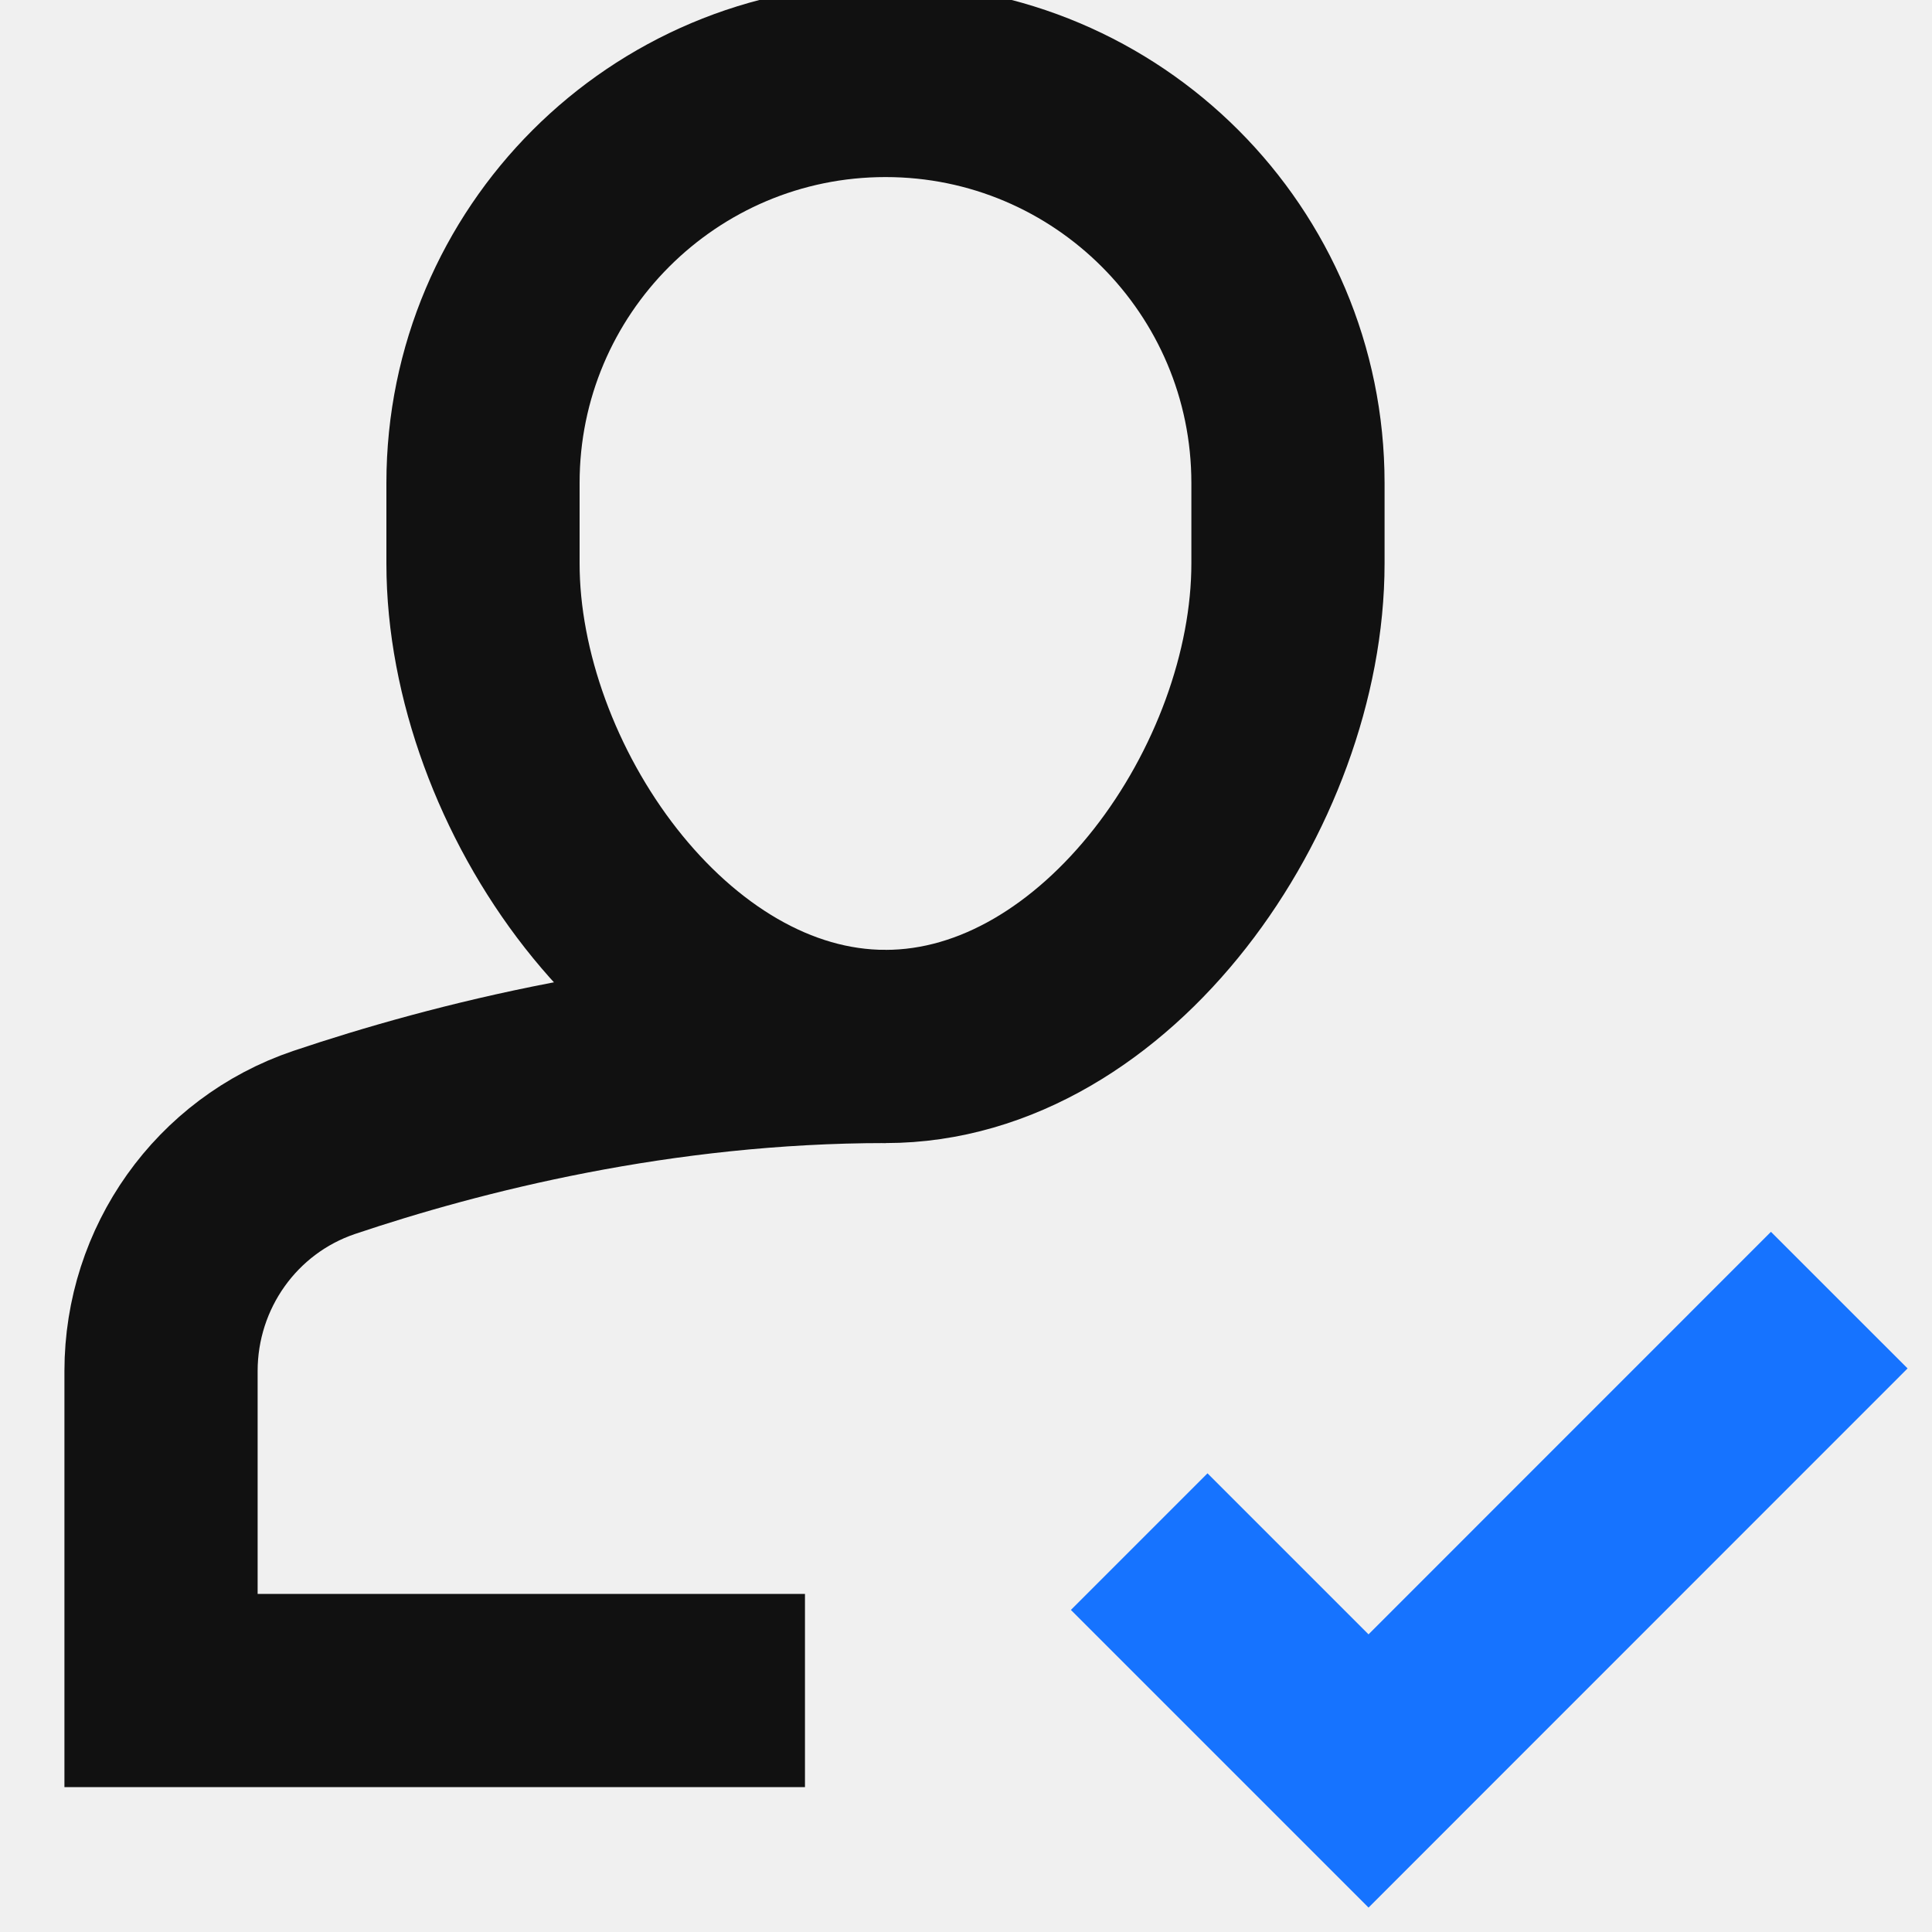
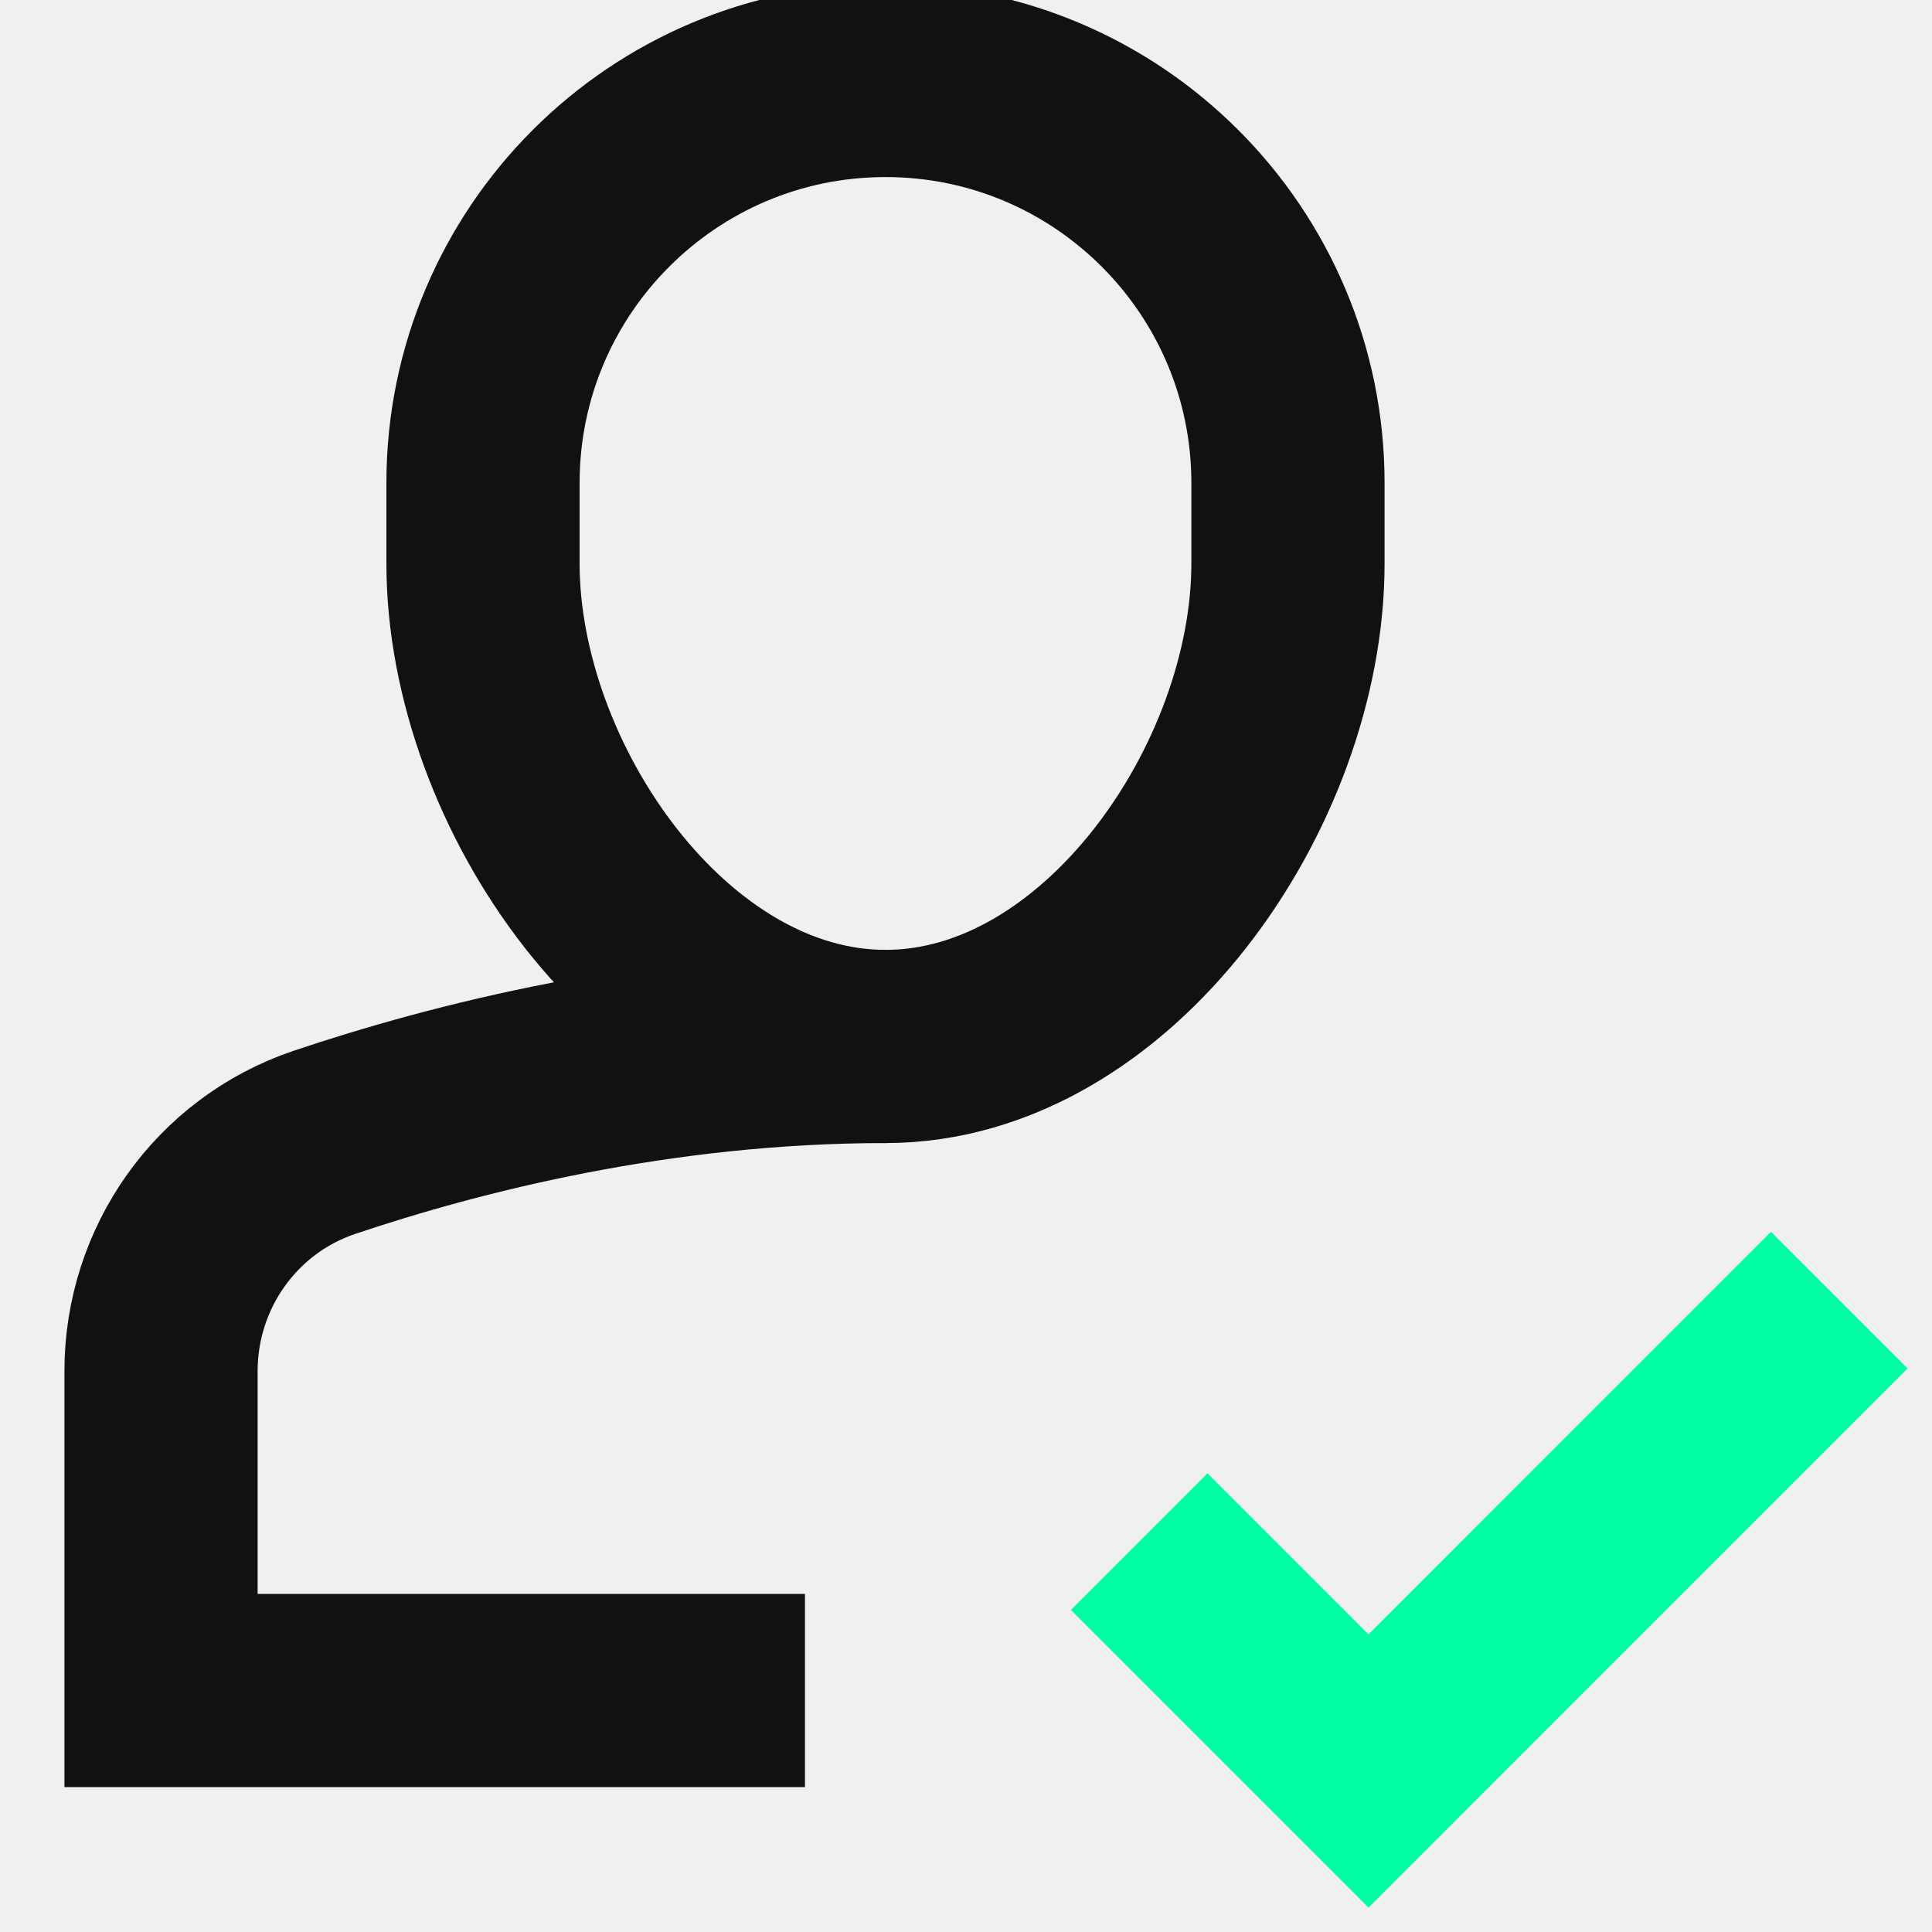
<svg xmlns="http://www.w3.org/2000/svg" width="20" height="20" viewBox="0 0 20 20" fill="none">
  <g clip-path="url(#clip0)">
    <path d="M9.167 10.833C6.813 10.833 4.726 11.365 3.354 11.827C2.342 12.17 1.667 13.124 1.667 14.193V17.5H8.333" stroke="#111111" stroke-width="2" stroke-miterlimit="10" />
    <path d="M9.167 10.833C6.866 10.833 5 8.134 5 5.833V5C5 2.699 6.866 0.833 9.167 0.833C11.467 0.833 13.333 2.699 13.333 5V5.833C13.333 8.134 11.467 10.833 9.167 10.833Z" stroke="#111111" stroke-width="2" stroke-miterlimit="10" stroke-linecap="square" />
-     <path d="M12.5 16.666L14.167 18.333L18.333 14.166" stroke="#1673FF" stroke-width="2" stroke-miterlimit="10" stroke-linecap="square" />
+     <path d="M12.5 16.666L14.167 18.333L18.333 14.166" stroke="#00FFA3" stroke-width="2" stroke-miterlimit="10" stroke-linecap="square" />
  </g>
  <defs>
    <clipPath id="clip0">
      <rect width="20" height="20" fill="white" />
    </clipPath>
  </defs>
</svg>
